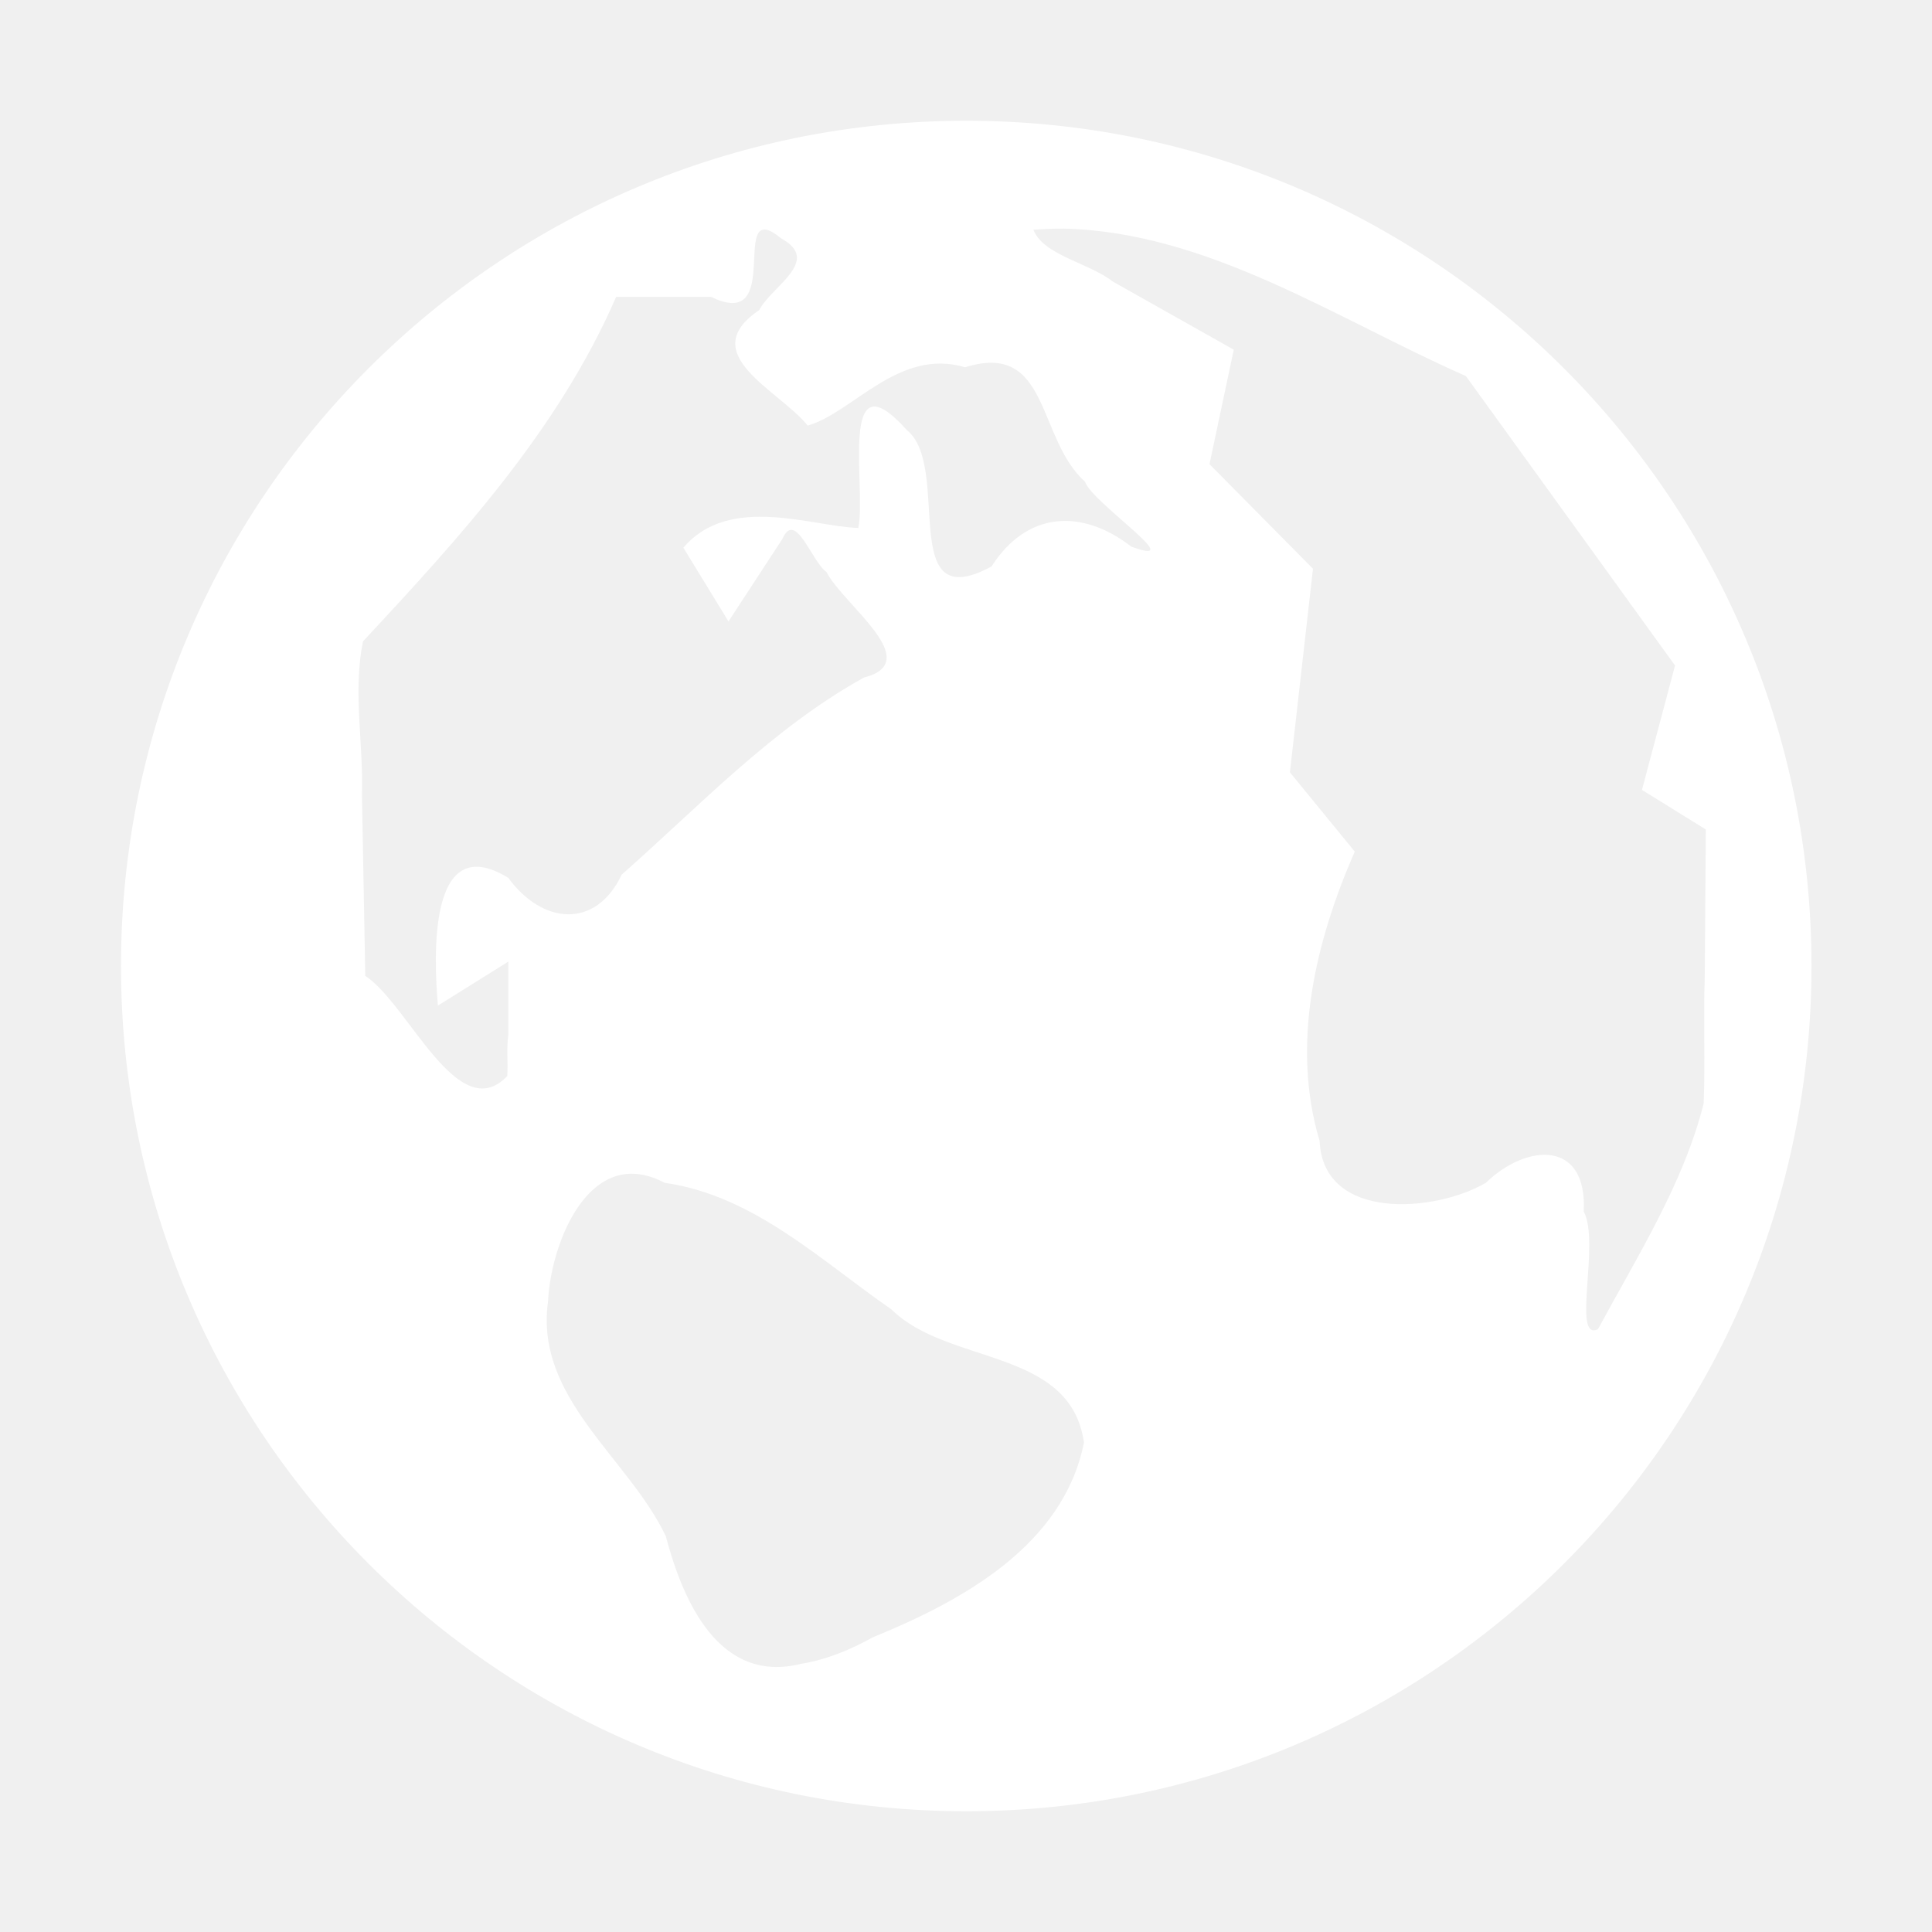
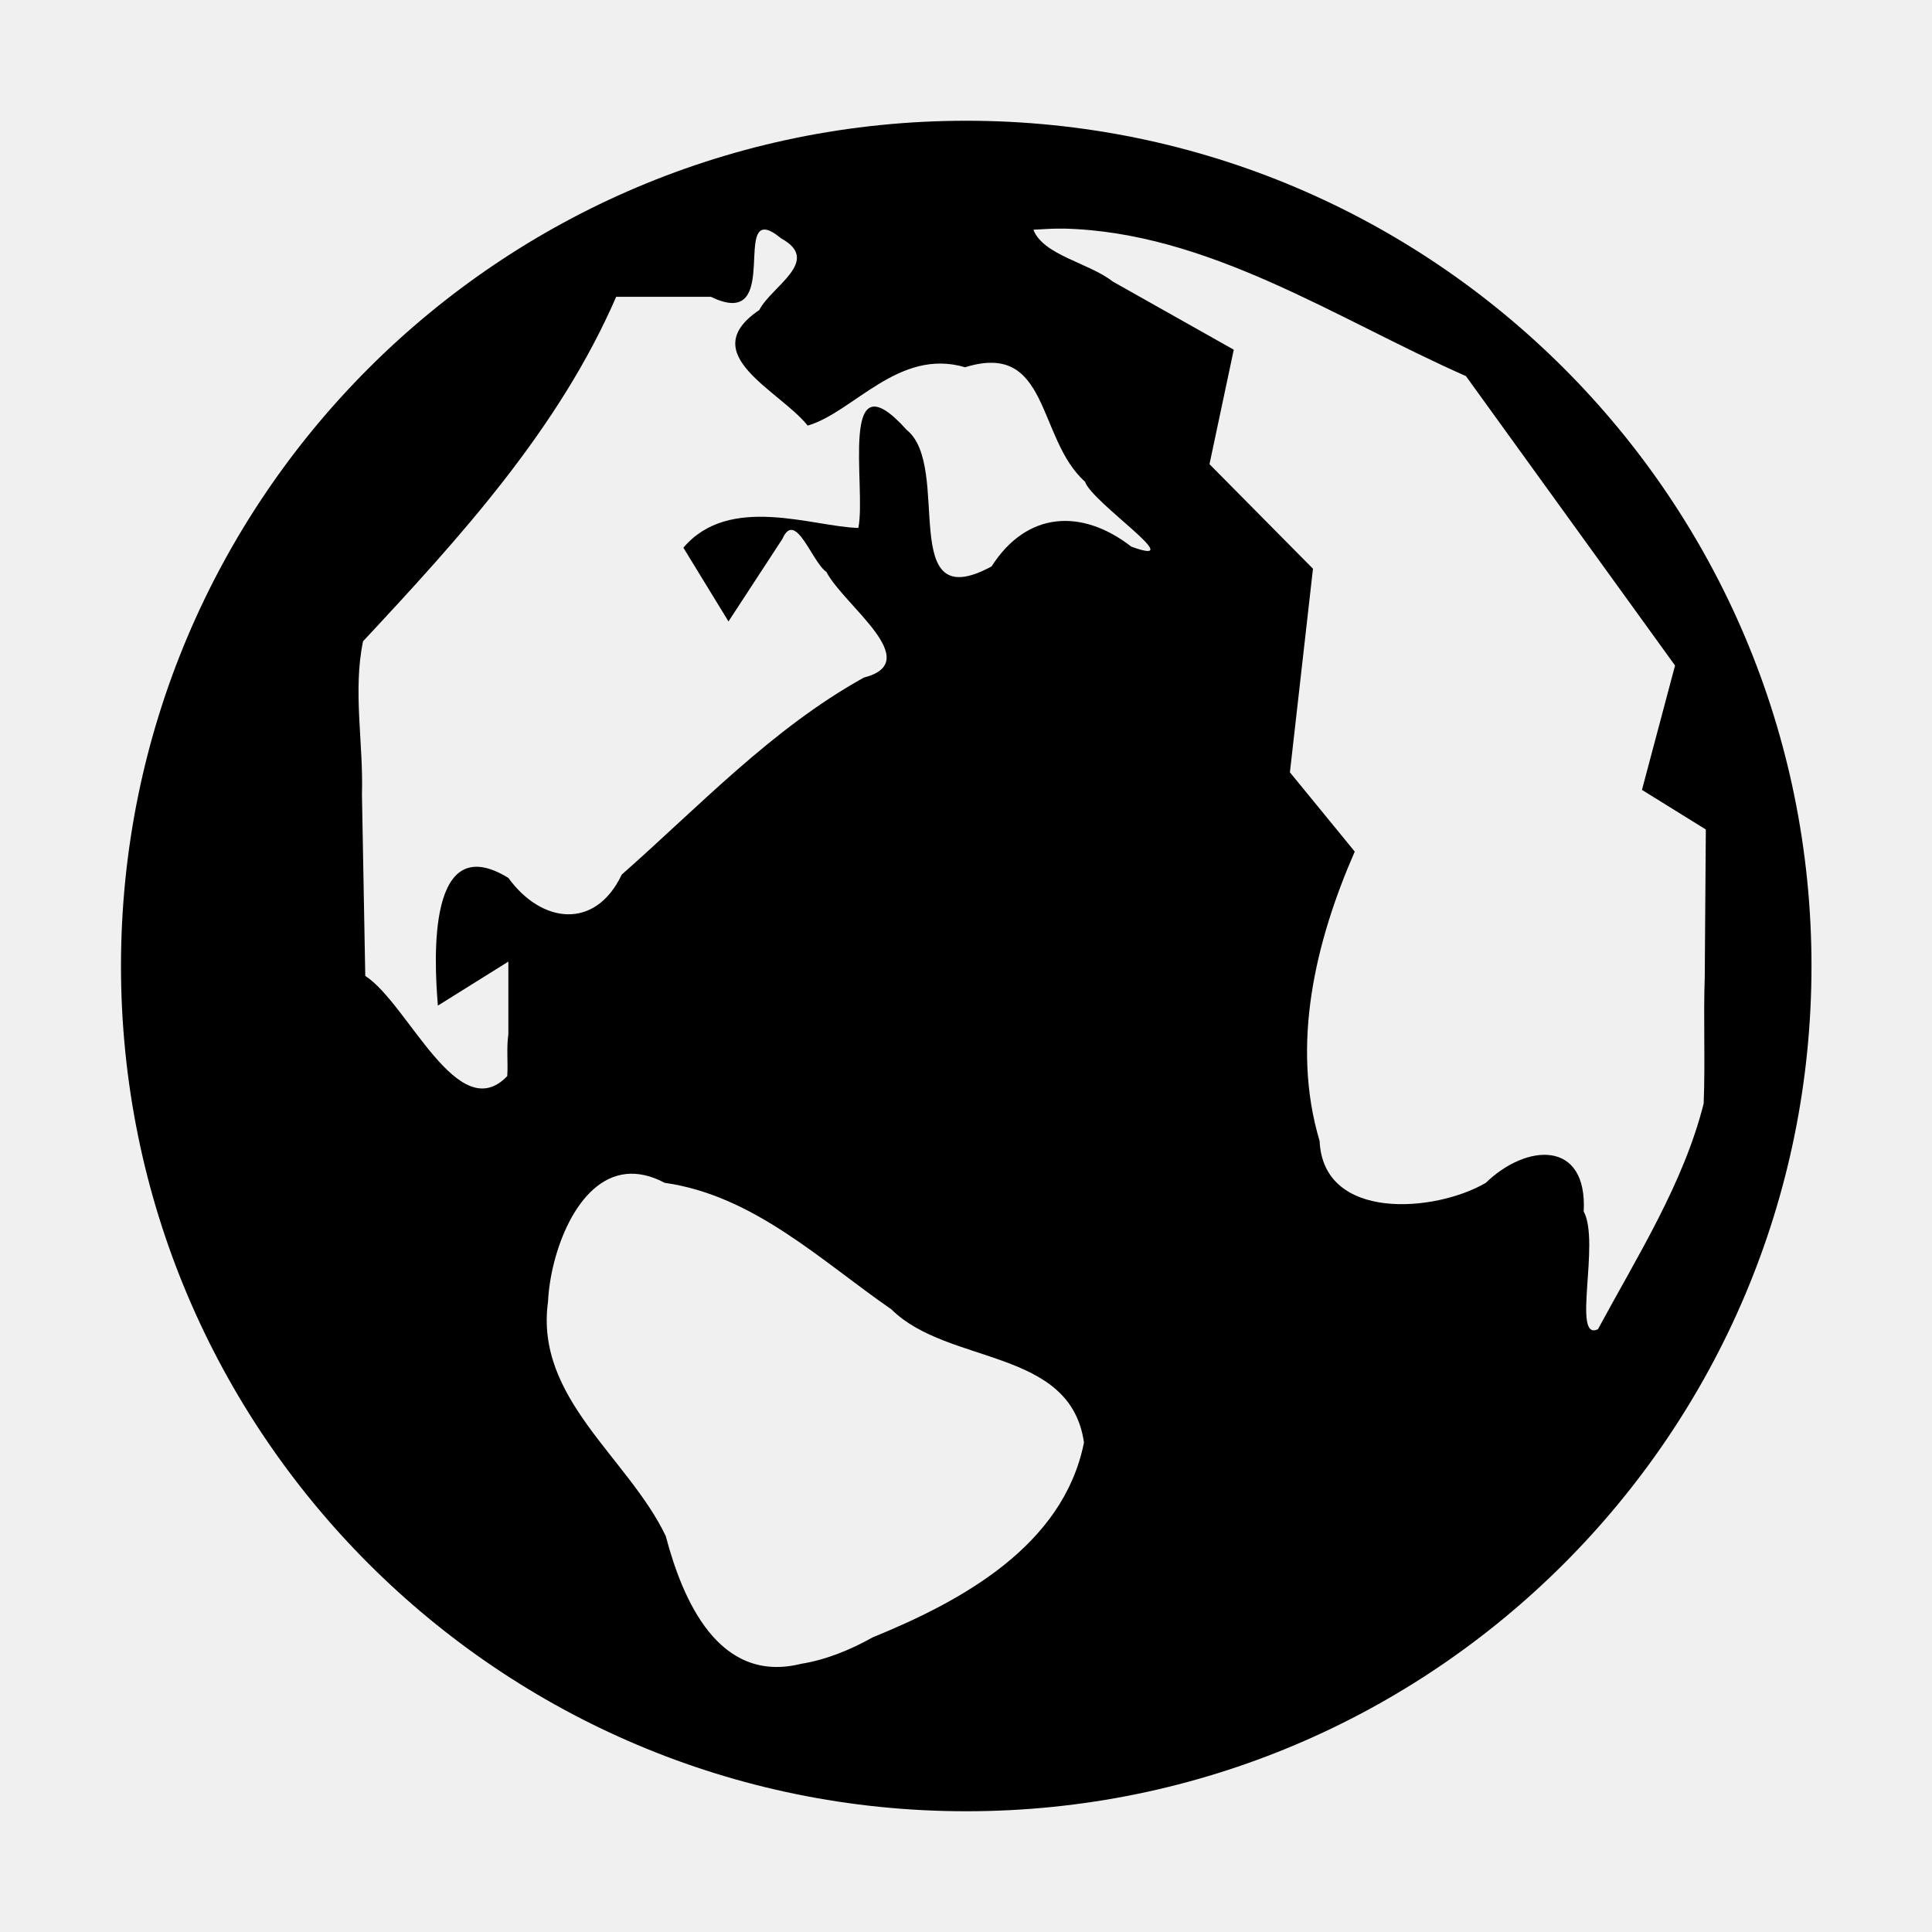
<svg xmlns="http://www.w3.org/2000/svg" height="16" width="16" version="1.1" viewBox="0 0 32 32">
-   <path d="m16.004 2c-7.732 0-14 6.268-14 14s6.268 14 14 14 14-6.268 14-14-6.268-14-14-14zm1.604 1.786c2.402 0.053 4.525 1.496 6.672 2.443l3.464 4.794-0.548 2.06 1.058 0.656-0.018 2.443c-0.024 0.699 0.01 1.398-0.018 2.096-0.333 1.325-1.101 2.533-1.75 3.737-0.44 0.217 0.04-1.437-0.237-1.95 0.064-1.187-0.942-1.132-1.622-0.473-0.842 0.491-2.692 0.639-2.752-0.693-0.478-1.6-0.07-3.305 0.582-4.794l-1.074-1.313 0.382-3.372-1.714-1.732 0.402-1.896-2.006-1.13c-0.395-0.31-1.148-0.433-1.313-0.857 0.163-0.009 0.332-0.022 0.492-0.018zm-4.922 0.018c0.063 0.009 0.14 0.053 0.255 0.146 0.676 0.371-0.165 0.793-0.365 1.185-1.08 0.73 0.332 1.328 0.802 1.914 0.753-0.216 1.507-1.293 2.607-0.966 1.407-0.439 1.183 1.178 1.987 1.896 0.104 0.338 1.76 1.437 0.766 1.075-0.819-0.635-1.73-0.587-2.315 0.328-1.582 0.857-0.646-1.65-1.404-2.26-1.146-1.278-0.666 0.955-0.802 1.622-0.745-0.016-2.136-0.573-2.898 0.328l0.747 1.221 0.893-1.367c0.217-0.495 0.489 0.385 0.729 0.547 0.286 0.552 1.646 1.487 0.62 1.75-1.521 0.844-2.718 2.124-4.01 3.263-0.436 0.92-1.326 0.815-1.878 0.055-1.334-0.821-1.235 1.313-1.167 2.115l1.167-0.729v1.203c-0.033 0.228-0.004 0.464-0.018 0.693-0.817 0.854-1.641-1.199-2.352-1.659l-0.055-3.008c0.026-0.845-0.153-1.71 0.018-2.534 1.608-1.725 3.24-3.512 4.193-5.706h1.568c1.096 0.531 0.471-1.176 0.911-1.112zm-2.315 15.641c0.19-0.02 0.407 0.023 0.638 0.146 1.476 0.211 2.579 1.282 3.755 2.096 0.937 0.929 2.966 0.632 3.19 2.206-0.341 1.708-2.021 2.624-3.5 3.227-0.369 0.206-0.766 0.37-1.185 0.438-1.371 0.342-1.964-1.064-2.242-2.116-0.621-1.3-2.172-2.284-1.95-3.882 0.036-0.794 0.47-2.027 1.294-2.115z" fill="#fff" />
+   <path d="m16.004 2c-7.732 0-14 6.268-14 14s6.268 14 14 14 14-6.268 14-14-6.268-14-14-14zm1.604 1.786c2.402 0.053 4.525 1.496 6.672 2.443l3.464 4.794-0.548 2.06 1.058 0.656-0.018 2.443c-0.024 0.699 0.01 1.398-0.018 2.096-0.333 1.325-1.101 2.533-1.75 3.737-0.44 0.217 0.04-1.437-0.237-1.95 0.064-1.187-0.942-1.132-1.622-0.473-0.842 0.491-2.692 0.639-2.752-0.693-0.478-1.6-0.07-3.305 0.582-4.794l-1.074-1.313 0.382-3.372-1.714-1.732 0.402-1.896-2.006-1.13c-0.395-0.31-1.148-0.433-1.313-0.857 0.163-0.009 0.332-0.022 0.492-0.018zm-4.922 0.018c0.063 0.009 0.14 0.053 0.255 0.146 0.676 0.371-0.165 0.793-0.365 1.185-1.08 0.73 0.332 1.328 0.802 1.914 0.753-0.216 1.507-1.293 2.607-0.966 1.407-0.439 1.183 1.178 1.987 1.896 0.104 0.338 1.76 1.437 0.766 1.075-0.819-0.635-1.73-0.587-2.315 0.328-1.582 0.857-0.646-1.65-1.404-2.26-1.146-1.278-0.666 0.955-0.802 1.622-0.745-0.016-2.136-0.573-2.898 0.328l0.747 1.221 0.893-1.367c0.217-0.495 0.489 0.385 0.729 0.547 0.286 0.552 1.646 1.487 0.62 1.75-1.521 0.844-2.718 2.124-4.01 3.263-0.436 0.92-1.326 0.815-1.878 0.055-1.334-0.821-1.235 1.313-1.167 2.115l1.167-0.729v1.203c-0.033 0.228-0.004 0.464-0.018 0.693-0.817 0.854-1.641-1.199-2.352-1.659l-0.055-3.008c0.026-0.845-0.153-1.71 0.018-2.534 1.608-1.725 3.24-3.512 4.193-5.706h1.568c1.096 0.531 0.471-1.176 0.911-1.112zm-2.315 15.641c0.19-0.02 0.407 0.023 0.638 0.146 1.476 0.211 2.579 1.282 3.755 2.096 0.937 0.929 2.966 0.632 3.19 2.206-0.341 1.708-2.021 2.624-3.5 3.227-0.369 0.206-0.766 0.37-1.185 0.438-1.371 0.342-1.964-1.064-2.242-2.116-0.621-1.3-2.172-2.284-1.95-3.882 0.036-0.794 0.47-2.027 1.294-2.115z" fill="#000" />
</svg>
